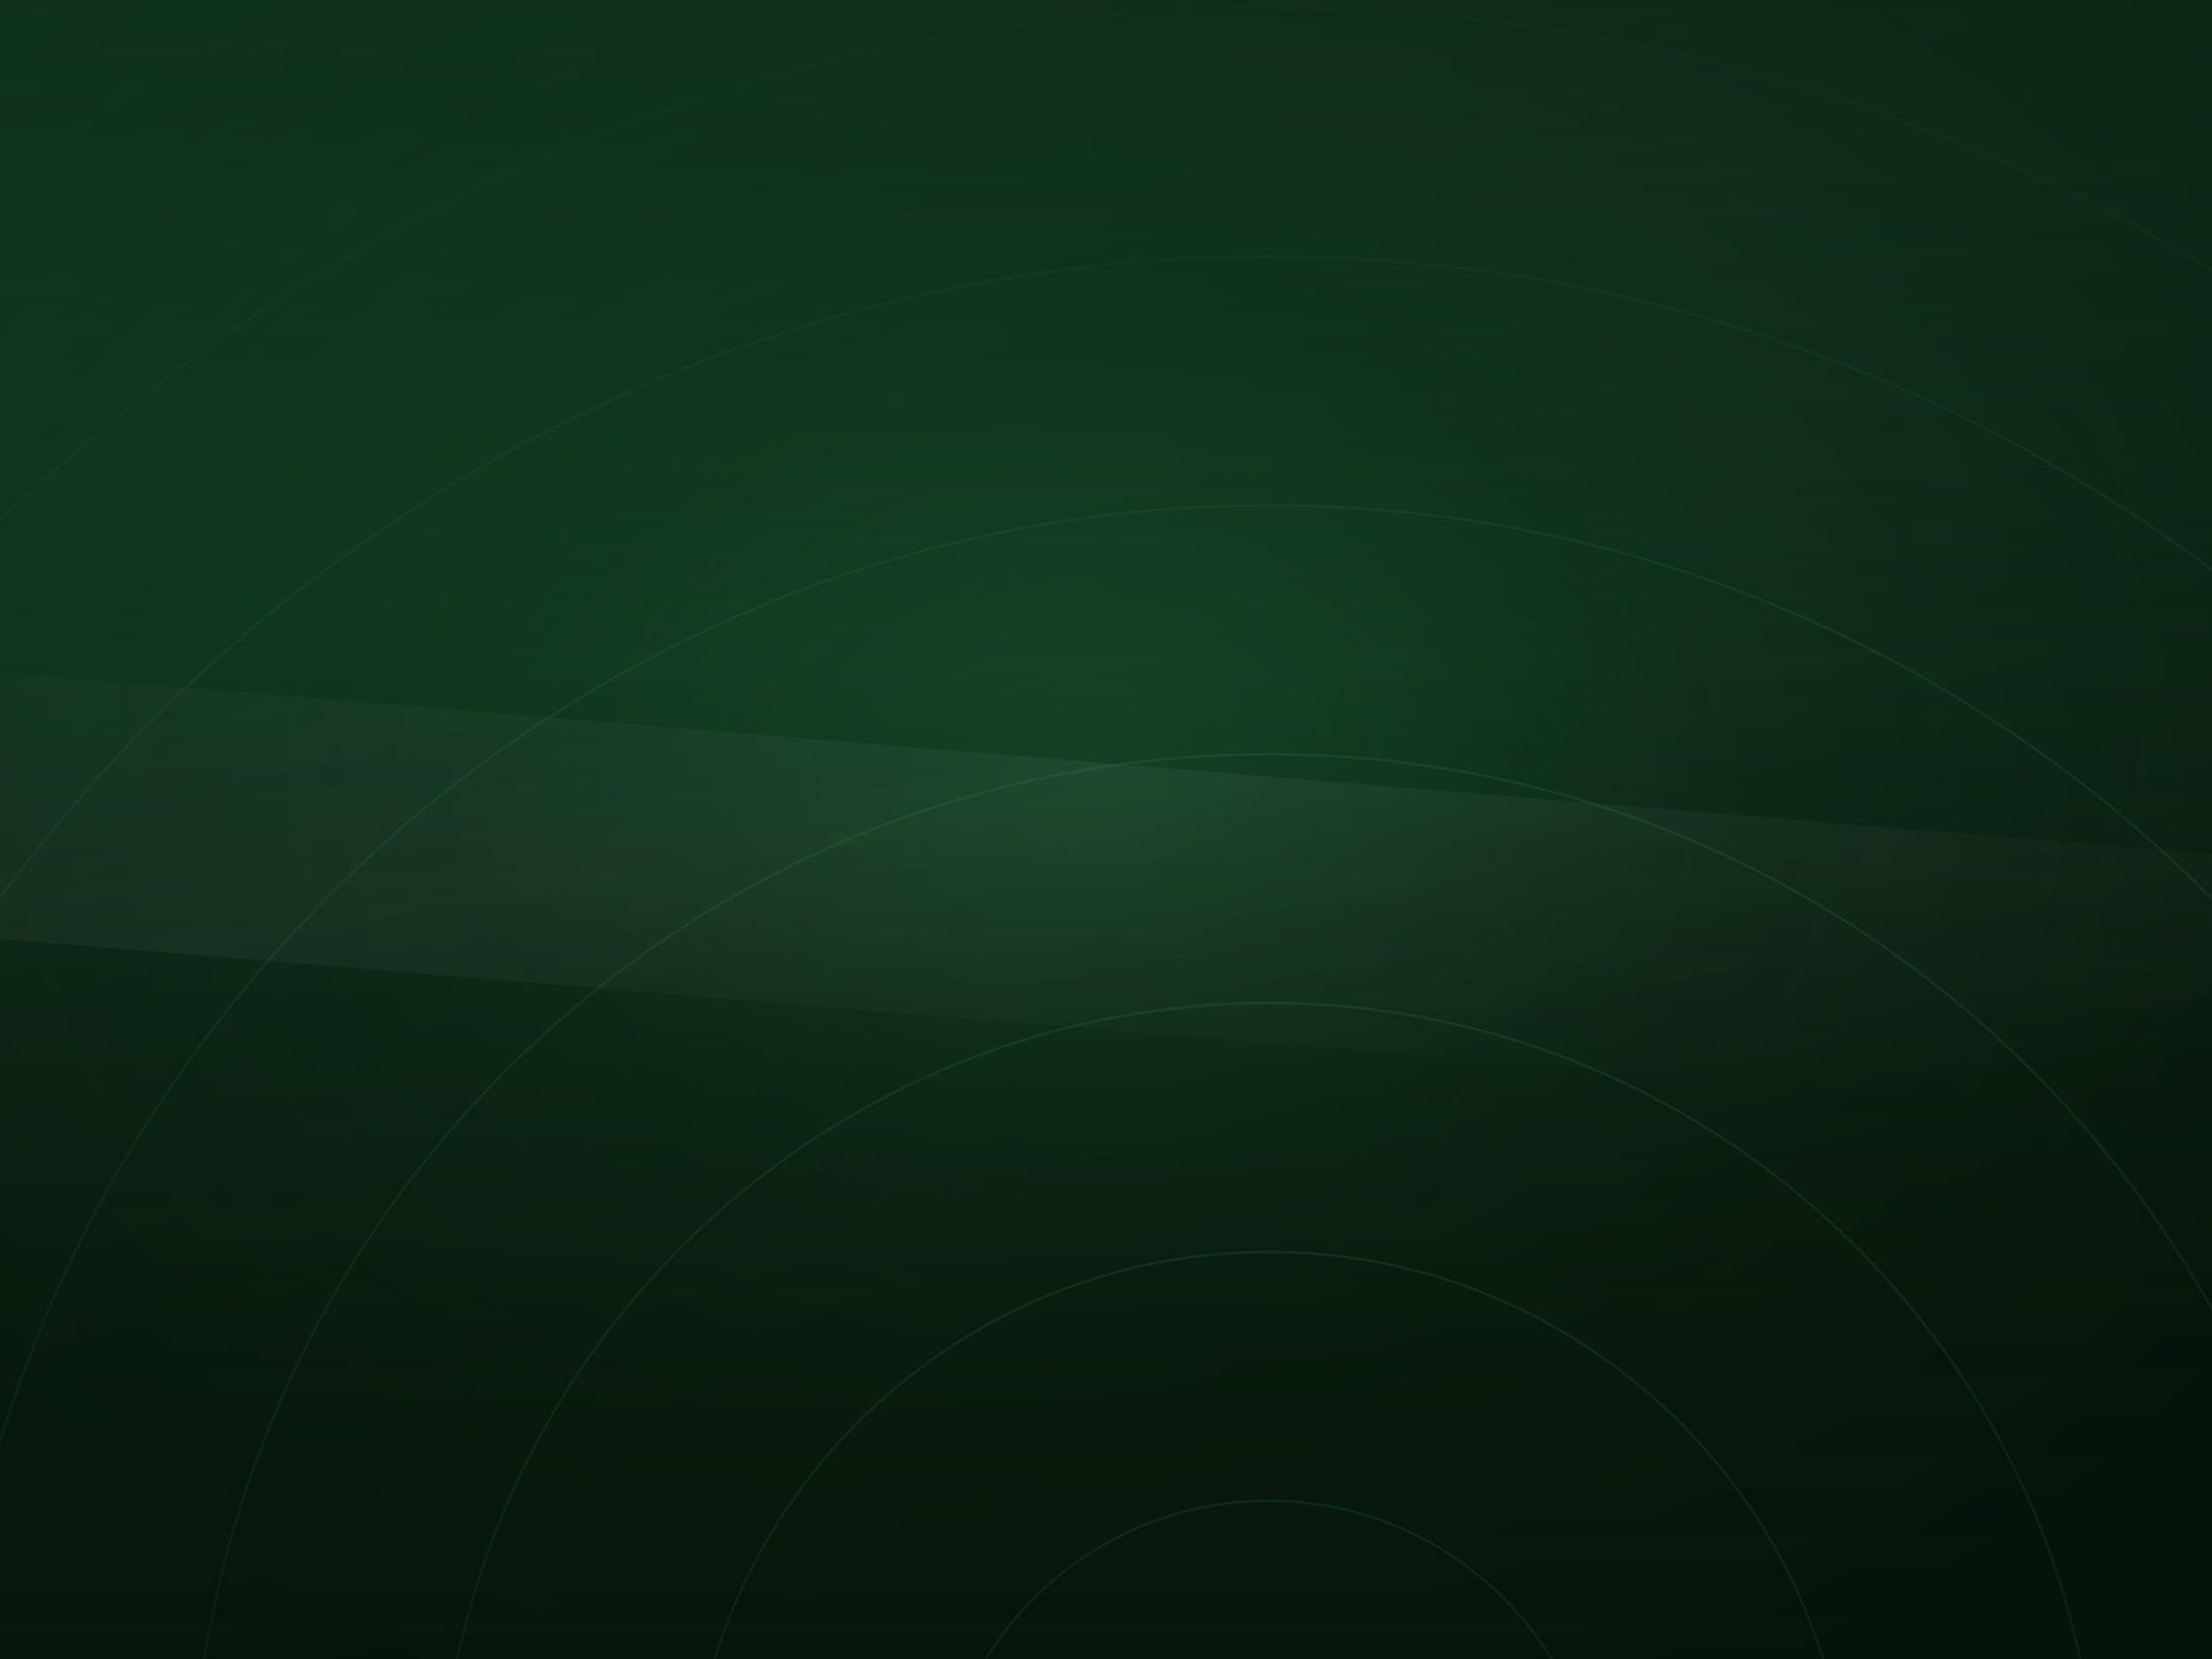
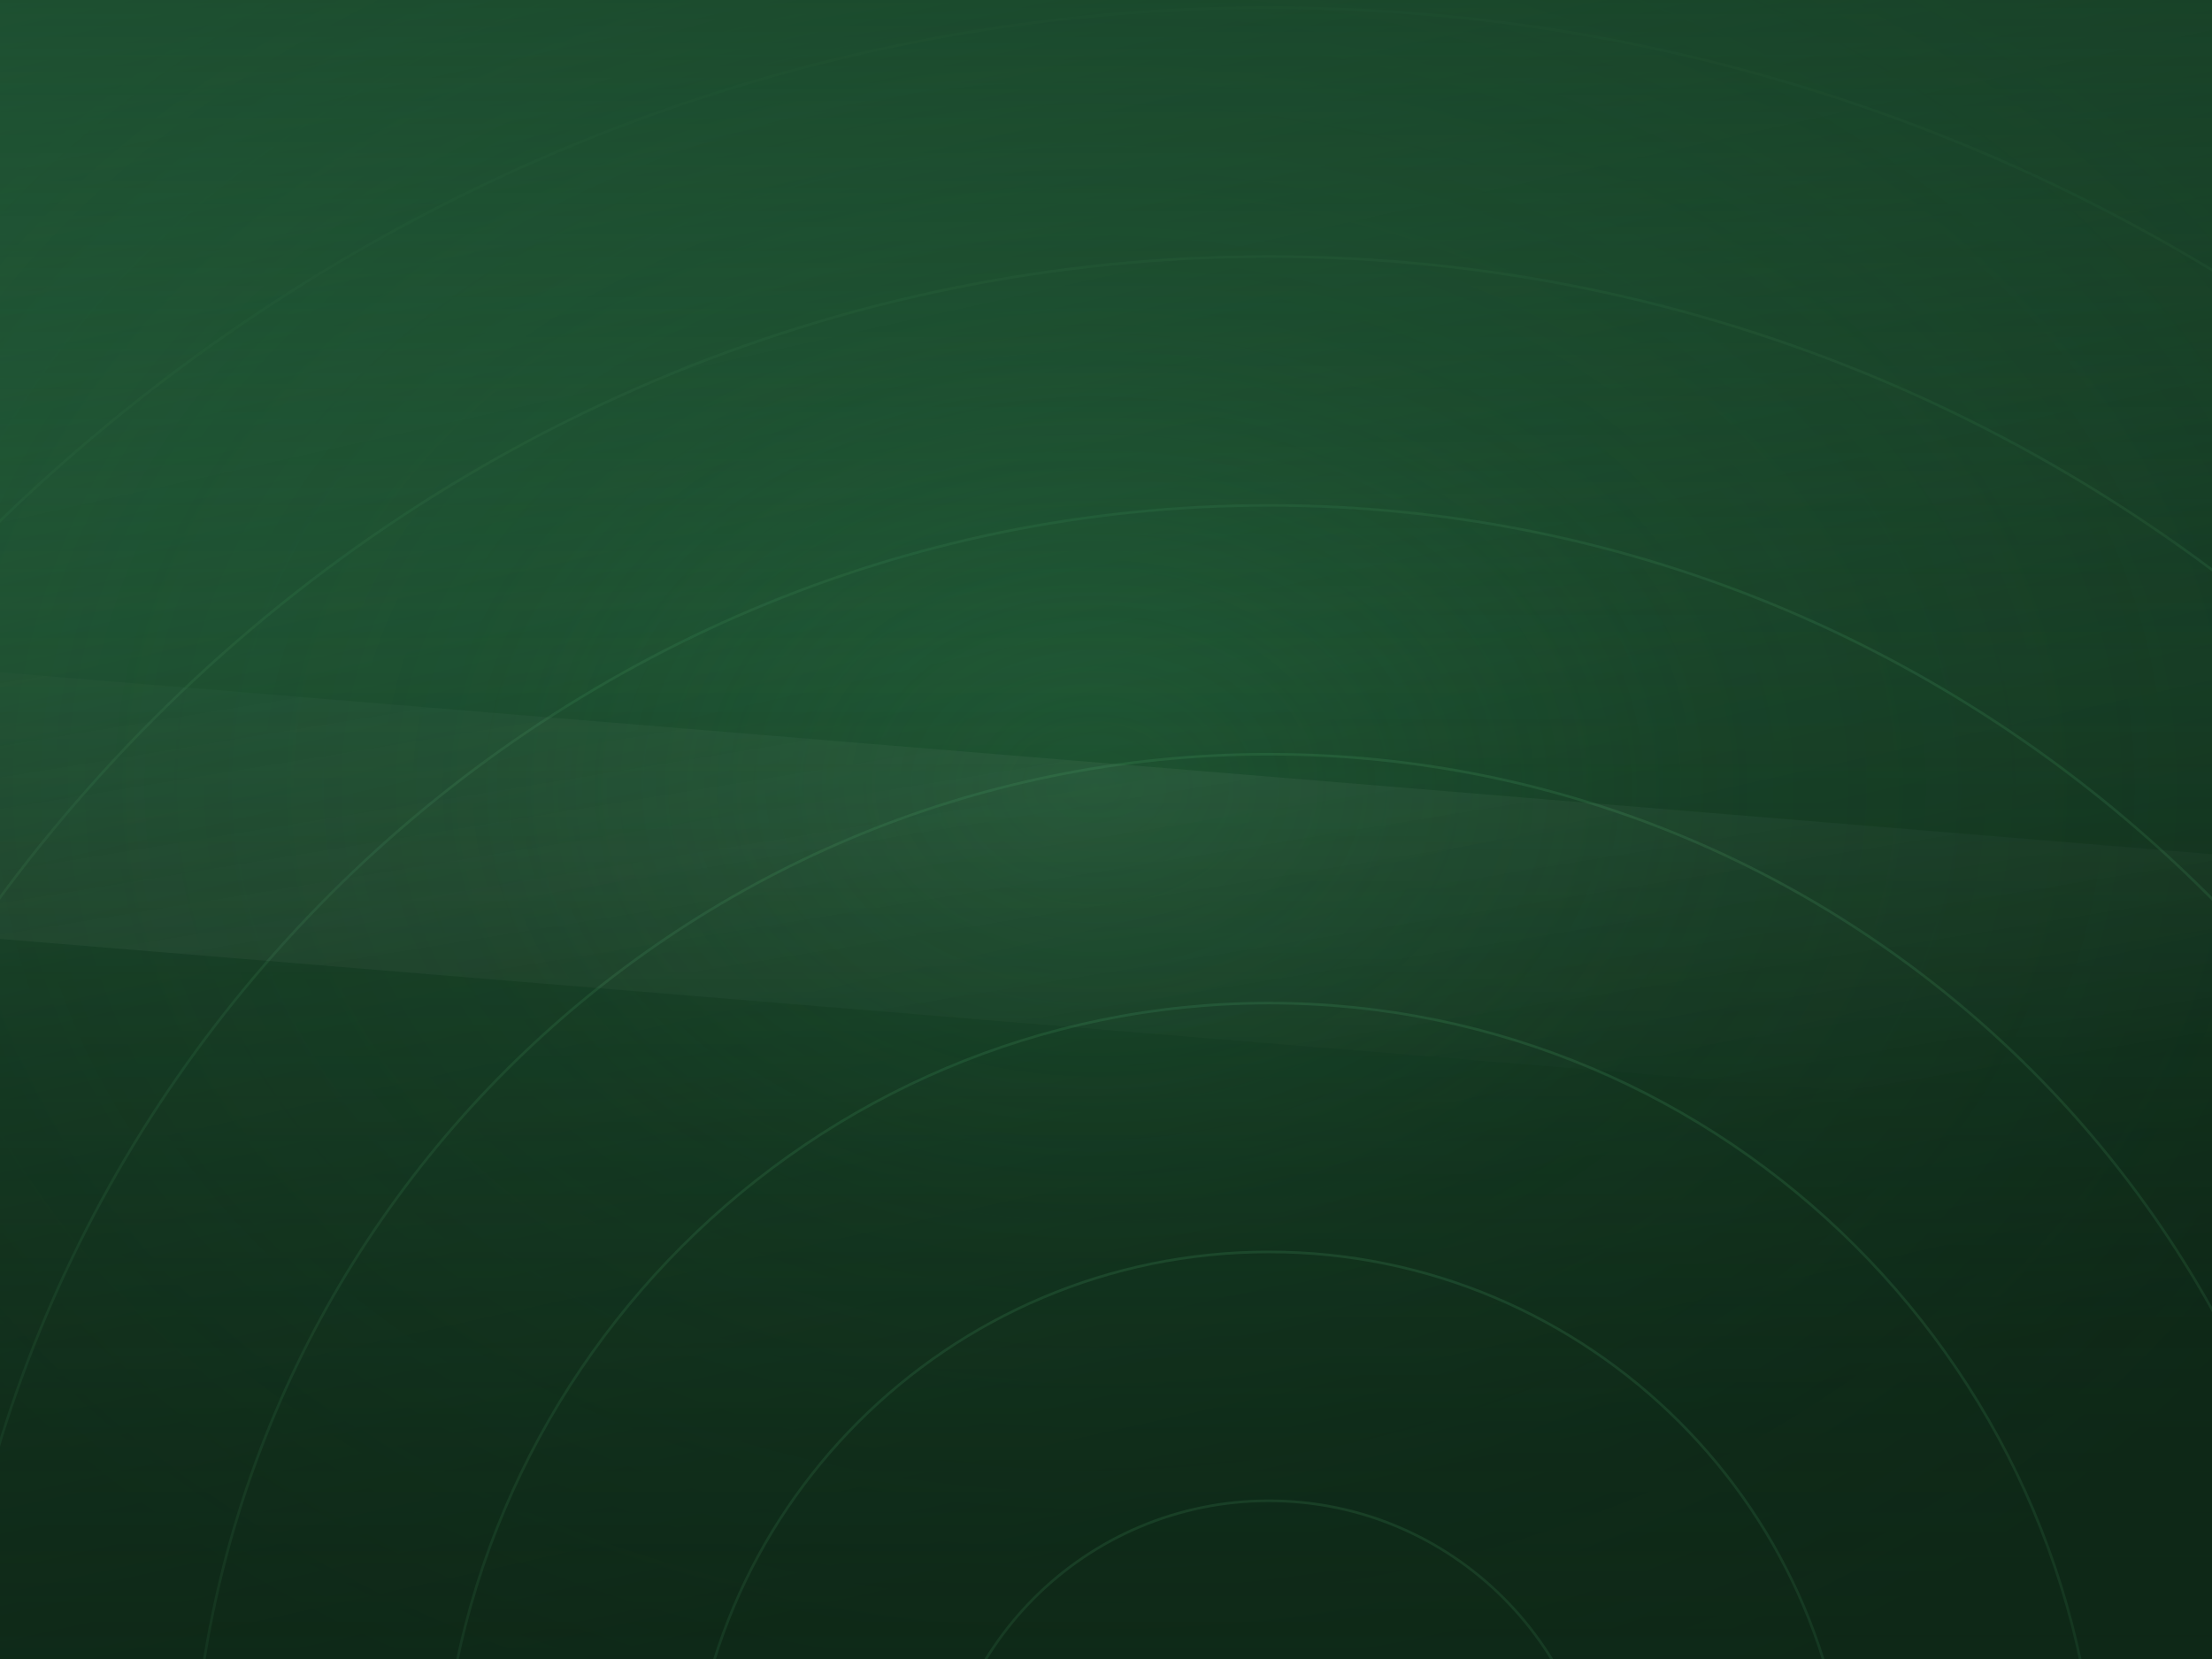
<svg xmlns="http://www.w3.org/2000/svg" viewBox="0 0 1440 1080" width="1440" height="1080" role="presentation" aria-hidden="true">
  <defs>
    <linearGradient id="bgvehicle4" x1="0" y1="0" x2="0.3" y2="1">
-       <stop offset="0%" stop-color="#17492c" />
-       <stop offset="58%" stop-color="#0b2415" />
-       <stop offset="100%" stop-color="#051409" />
+       <stop offset="0%" stop-color="#2a7046" />
+       <stop offset="58%" stop-color="#173d25" />
+       <stop offset="100%" stop-color="#0e2817" />
    </linearGradient>
    <radialGradient id="glowvehicle4" cx="0.495" cy="0.474" r="0.62">
      <stop offset="0%" stop-color="#2e8b51" stop-opacity="0.3" />
      <stop offset="45%" stop-color="#2e8b51" stop-opacity="0.1" />
      <stop offset="100%" stop-color="#2e8b51" stop-opacity="0" />
    </radialGradient>
    <linearGradient id="sweepvehicle4" x1="0" y1="0" x2="1" y2="0.35">
      <stop offset="0%" stop-color="#ffffff" stop-opacity="0" />
      <stop offset="48%" stop-color="#ffffff" stop-opacity="0.05" />
      <stop offset="100%" stop-color="#ffffff" stop-opacity="0" />
    </linearGradient>
    <linearGradient id="vignettevehicle4" x1="0" y1="0" x2="0" y2="1">
-       <stop offset="0%" stop-color="#051409" stop-opacity="0.45" />
-       <stop offset="40%" stop-color="#051409" stop-opacity="0" />
-       <stop offset="100%" stop-color="#051409" stop-opacity="0.6" />
+       <stop offset="0%" stop-color="#0e2817" stop-opacity="0.45" />
+       <stop offset="40%" stop-color="#0e2817" stop-opacity="0" />
+       <stop offset="100%" stop-color="#0e2817" stop-opacity="0.6" />
    </linearGradient>
  </defs>
  <rect width="1440" height="1080" fill="url(#bgvehicle4)" />
-   <circle cx="826" cy="1193" r="216" fill="none" stroke="#255437" stroke-width="1.7" opacity="0.55" />
-   <circle cx="826" cy="1193" r="378" fill="none" stroke="#255437" stroke-width="1.7" opacity="0.49" />
-   <circle cx="826" cy="1193" r="540" fill="none" stroke="#255437" stroke-width="1.7" opacity="0.43" />
-   <circle cx="826" cy="1193" r="702" fill="none" stroke="#255437" stroke-width="1.7" opacity="0.37" />
-   <circle cx="826" cy="1193" r="864" fill="none" stroke="#255437" stroke-width="1.7" opacity="0.31" />
-   <circle cx="826" cy="1193" r="1026" fill="none" stroke="#255437" stroke-width="1.7" opacity="0.25" />
-   <circle cx="826" cy="1193" r="1188" fill="none" stroke="#255437" stroke-width="1.7" opacity="0.19" />
+   <circle cx="826" cy="1193" r="216" fill="none" stroke="#367a4d" stroke-width="1.7" opacity="0.55" />
+   <circle cx="826" cy="1193" r="378" fill="none" stroke="#367a4d" stroke-width="1.7" opacity="0.49" />
+   <circle cx="826" cy="1193" r="540" fill="none" stroke="#367a4d" stroke-width="1.7" opacity="0.43" />
+   <circle cx="826" cy="1193" r="702" fill="none" stroke="#367a4d" stroke-width="1.7" opacity="0.37" />
+   <circle cx="826" cy="1193" r="864" fill="none" stroke="#367a4d" stroke-width="1.7" opacity="0.31" />
+   <circle cx="826" cy="1193" r="1026" fill="none" stroke="#367a4d" stroke-width="1.7" opacity="0.25" />
+   <circle cx="826" cy="1193" r="1188" fill="none" stroke="#367a4d" stroke-width="1.7" opacity="0.19" />
  <rect width="1440" height="1080" fill="url(#glowvehicle4)" />
  <g transform="rotate(4.7 720 540)">
    <rect x="-288" y="497" width="2016" height="173" fill="url(#sweepvehicle4)" />
  </g>
  <rect width="1440" height="1080" fill="url(#vignettevehicle4)" />
</svg>
